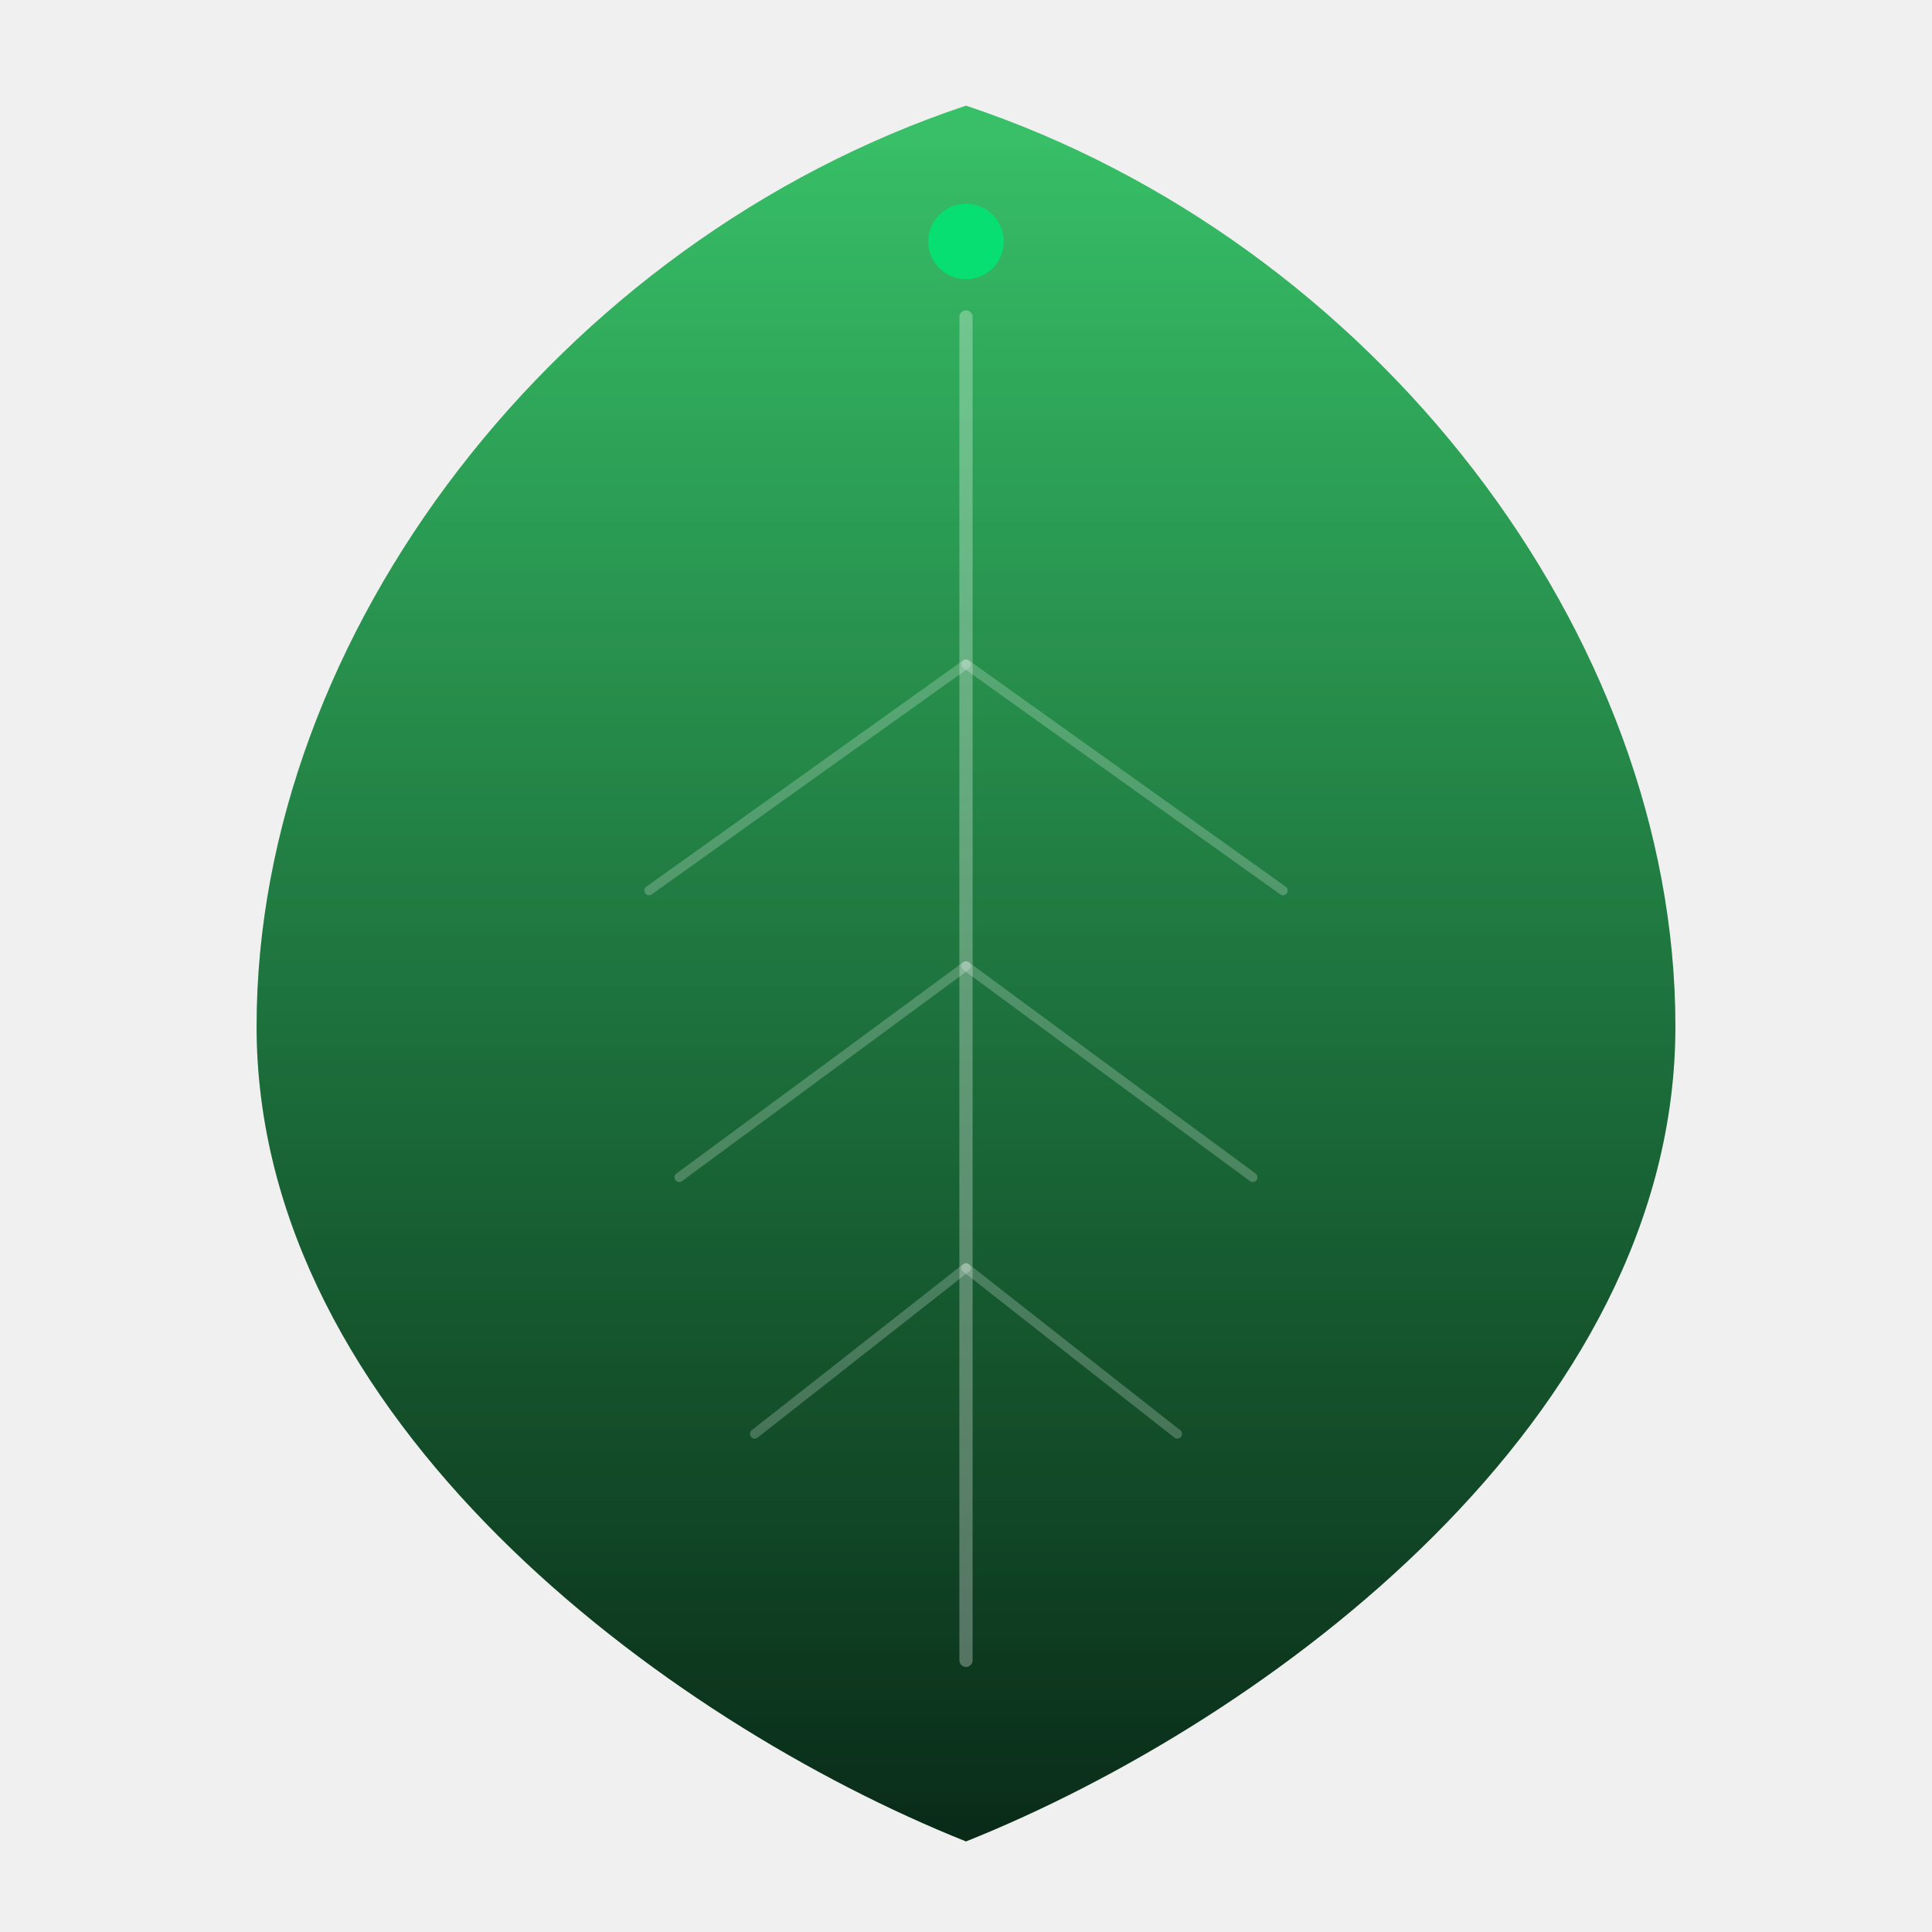
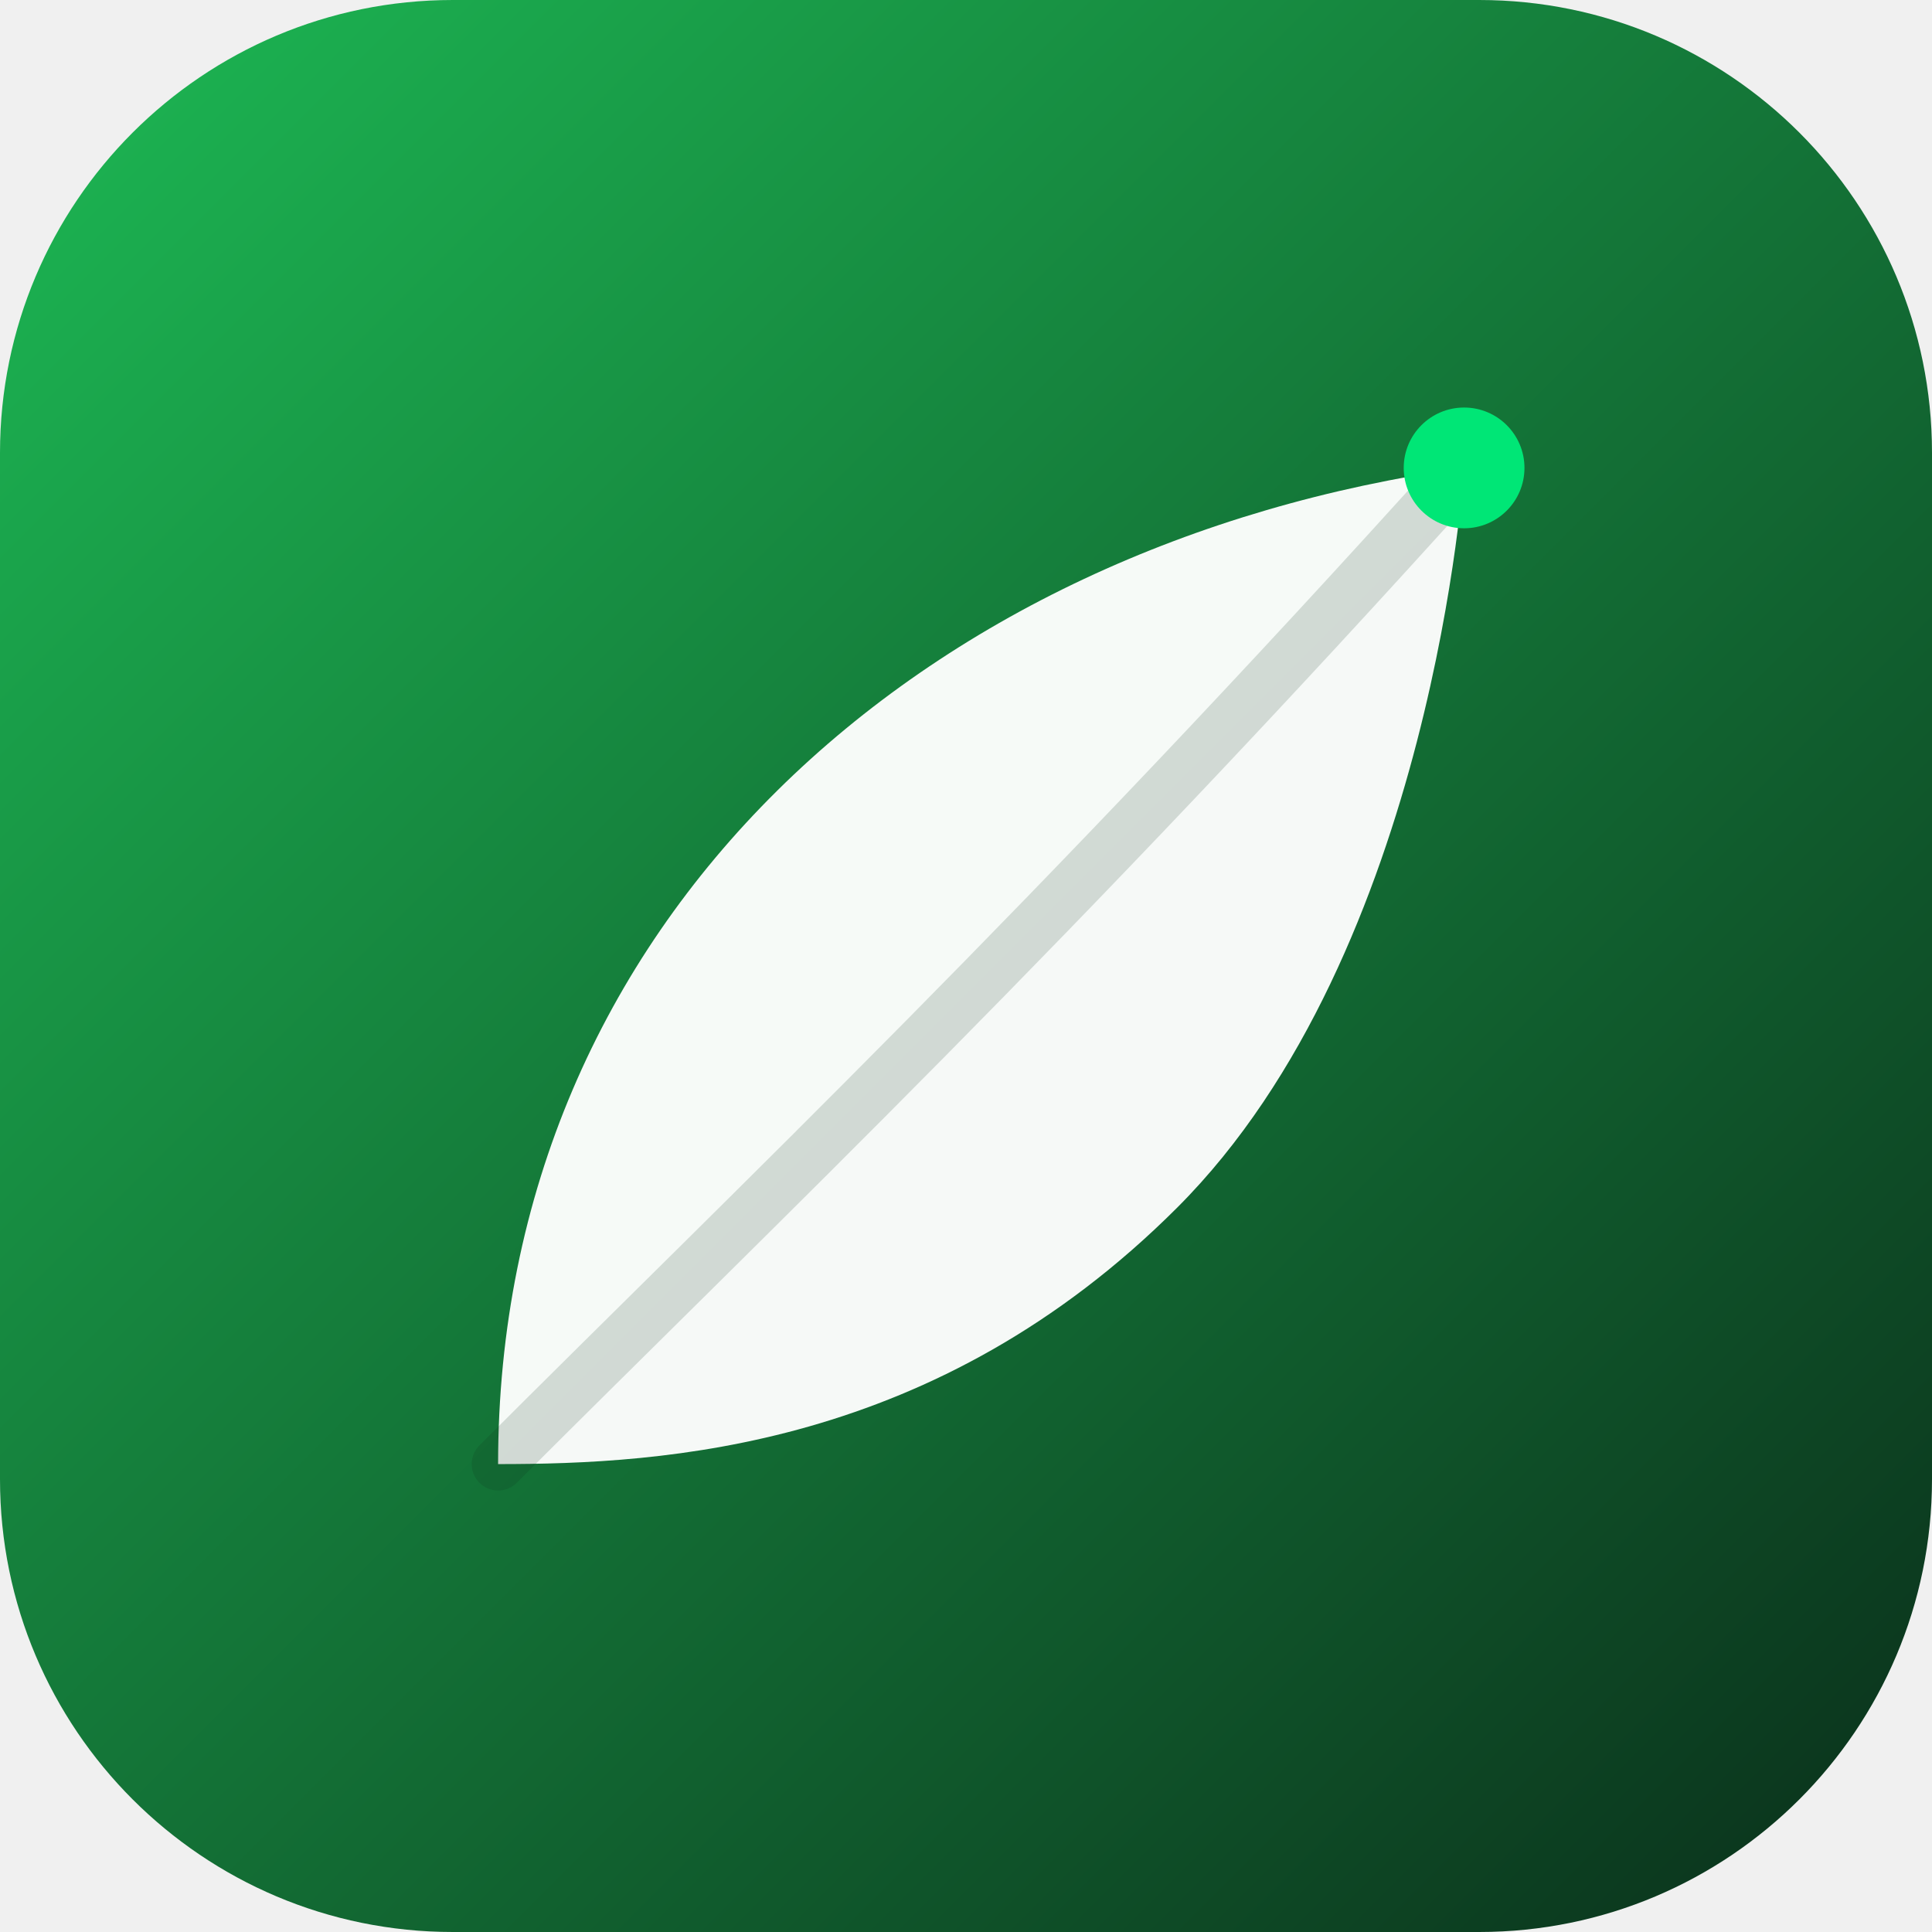
<svg xmlns="http://www.w3.org/2000/svg" viewBox="0 0 512 512" width="512" height="512" role="img" aria-label="TryVit logomark">
  <defs>
-     <linearGradient id="brand-fill" x1="0" y1="0" x2="0" y2="1">
+     <linearGradient id="g-light" x1="0" y1="0" x2="1" y2="1">
      <stop offset="0%" stop-color="#1DB954" />
      <stop offset="100%" stop-color="#0A2E1A" />
    </linearGradient>
-     <linearGradient id="inner-shadow" x1="0" y1="0" x2="0" y2="1">
-       <stop offset="0%" stop-color="#ffffff" stop-opacity="0.12" />
-       <stop offset="100%" stop-color="#000000" stop-opacity="0.08" />
+     <linearGradient id="g-dark" x1="0" y1="0" x2="1" y2="1">
+       <stop offset="0%" stop-color="#00E676" />
+       <stop offset="100%" stop-color="#1DB954" />
    </linearGradient>
+     <style>
+       .bg { fill: url(#g-light); }
+       .leaf { fill: #ffffff; fill-opacity: 0.96; }
+       .midrib { stroke: #0A2E1A; opacity: 0.16; }
+       .dot { fill: #00E676; }
+       @media (prefers-color-scheme: dark) {
+         .bg { fill: url(#g-dark); }
+         .leaf { fill: #F0FAF4; }
+         .midrib { opacity: 0.20; }
+         .dot { fill: #0A2E1A; opacity: 0.85; }
+       }
+     </style>
  </defs>
-   <path d="     M 256 28     C 364 64, 444 168, 444 272     C 444 376, 336 456, 256 488     C 176 456, 68 376, 68 272     C 68 168, 148 64, 256 28     Z   " fill="url(#brand-fill)" />
-   <path d="     M 256 28     C 364 64, 444 168, 444 272     C 444 376, 336 456, 256 488     C 176 456, 68 376, 68 272     C 68 168, 148 64, 256 28     Z   " fill="url(#inner-shadow)" />
-   <line x1="256" y1="84" x2="256" y2="440" stroke="#ffffff" stroke-width="3.5" opacity="0.30" stroke-linecap="round" />
-   <line x1="256" y1="176" x2="172" y2="236" stroke="#ffffff" stroke-width="2.5" opacity="0.22" stroke-linecap="round" />
-   <line x1="256" y1="176" x2="340" y2="236" stroke="#ffffff" stroke-width="2.5" opacity="0.22" stroke-linecap="round" />
-   <line x1="256" y1="256" x2="180" y2="312" stroke="#ffffff" stroke-width="2.5" opacity="0.22" stroke-linecap="round" />
-   <line x1="256" y1="256" x2="332" y2="312" stroke="#ffffff" stroke-width="2.5" opacity="0.22" stroke-linecap="round" />
-   <line x1="256" y1="336" x2="200" y2="380" stroke="#ffffff" stroke-width="2.5" opacity="0.22" stroke-linecap="round" />
-   <line x1="256" y1="336" x2="312" y2="380" stroke="#ffffff" stroke-width="2.5" opacity="0.22" stroke-linecap="round" />
-   <circle cx="256" cy="64" r="10" fill="#00E676" opacity="0.85" />
+   <rect class="bg" x="0" y="0" width="512" height="512" rx="120" ry="120" />
+   <path class="leaf" d="M 132 388 C 132 244, 244 144, 388 124 C 388 124, 380 252, 312 320 C 248 384, 176 388, 132 388 Z" />
+   <path class="midrib" d="M 132 388 C 200 320, 280 244, 388 124" stroke-width="14" stroke-linecap="round" fill="none" />
+   <circle class="dot" cx="388" cy="124" r="16" />
</svg>
